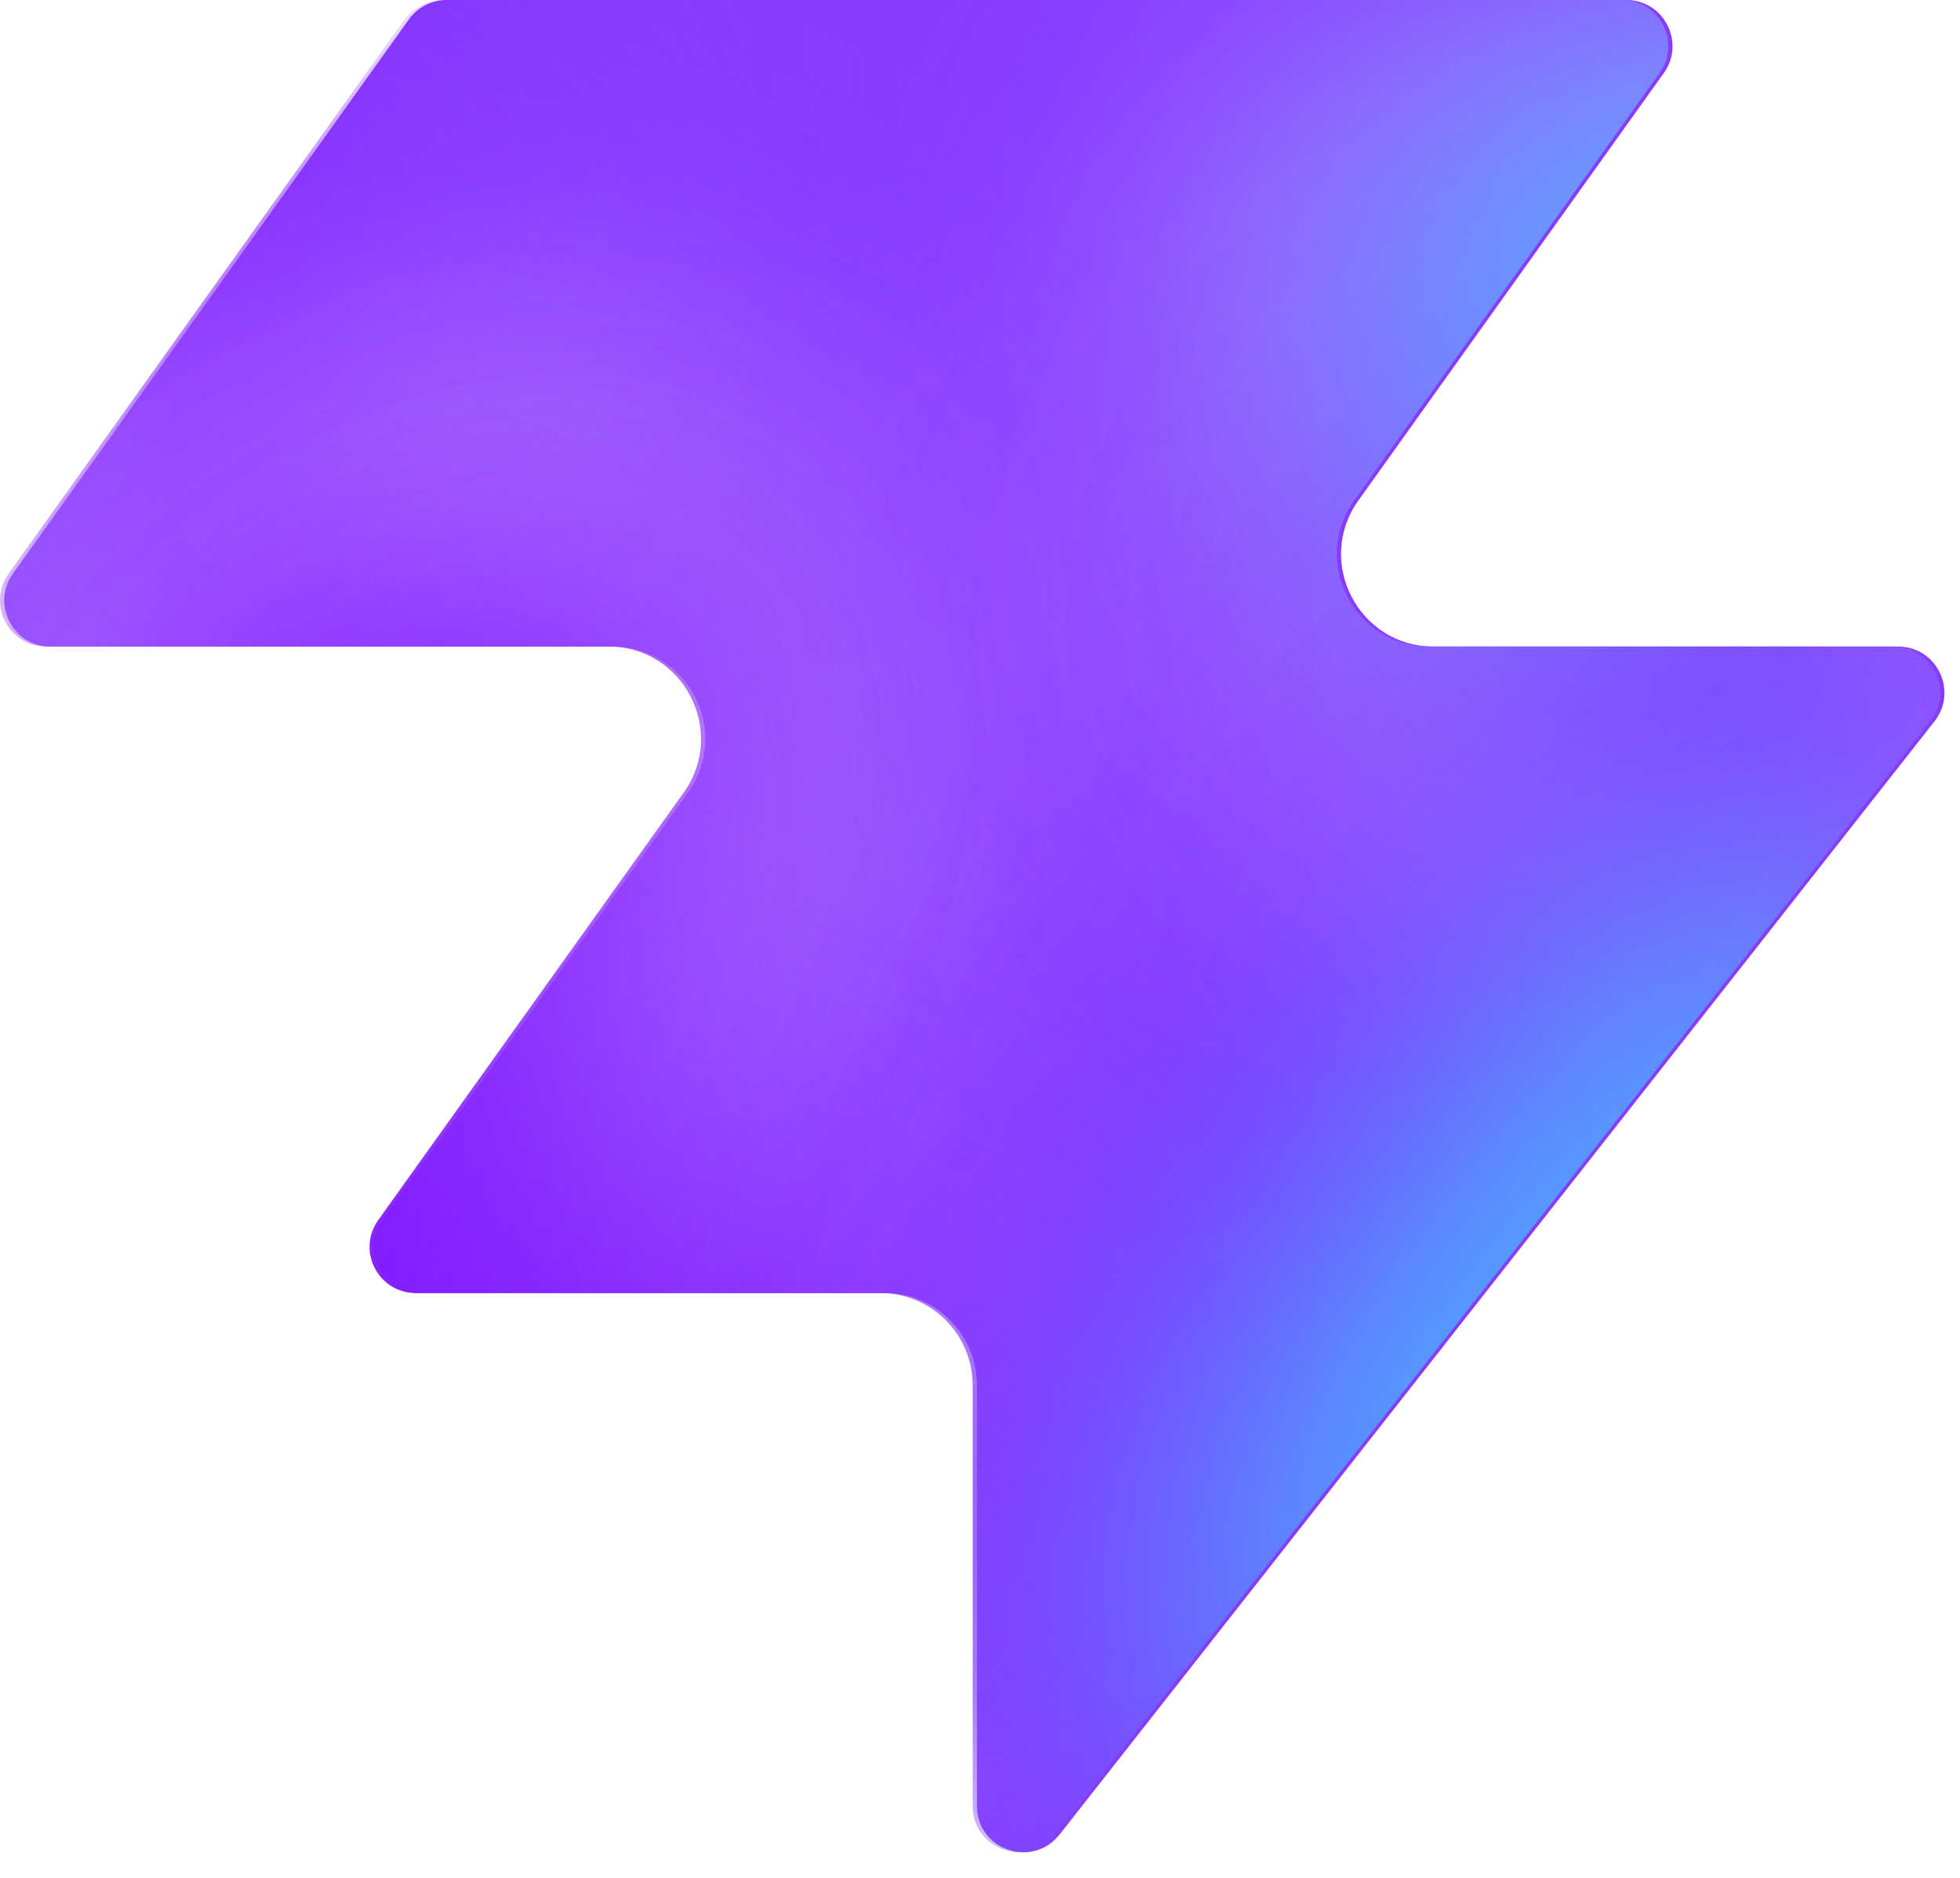
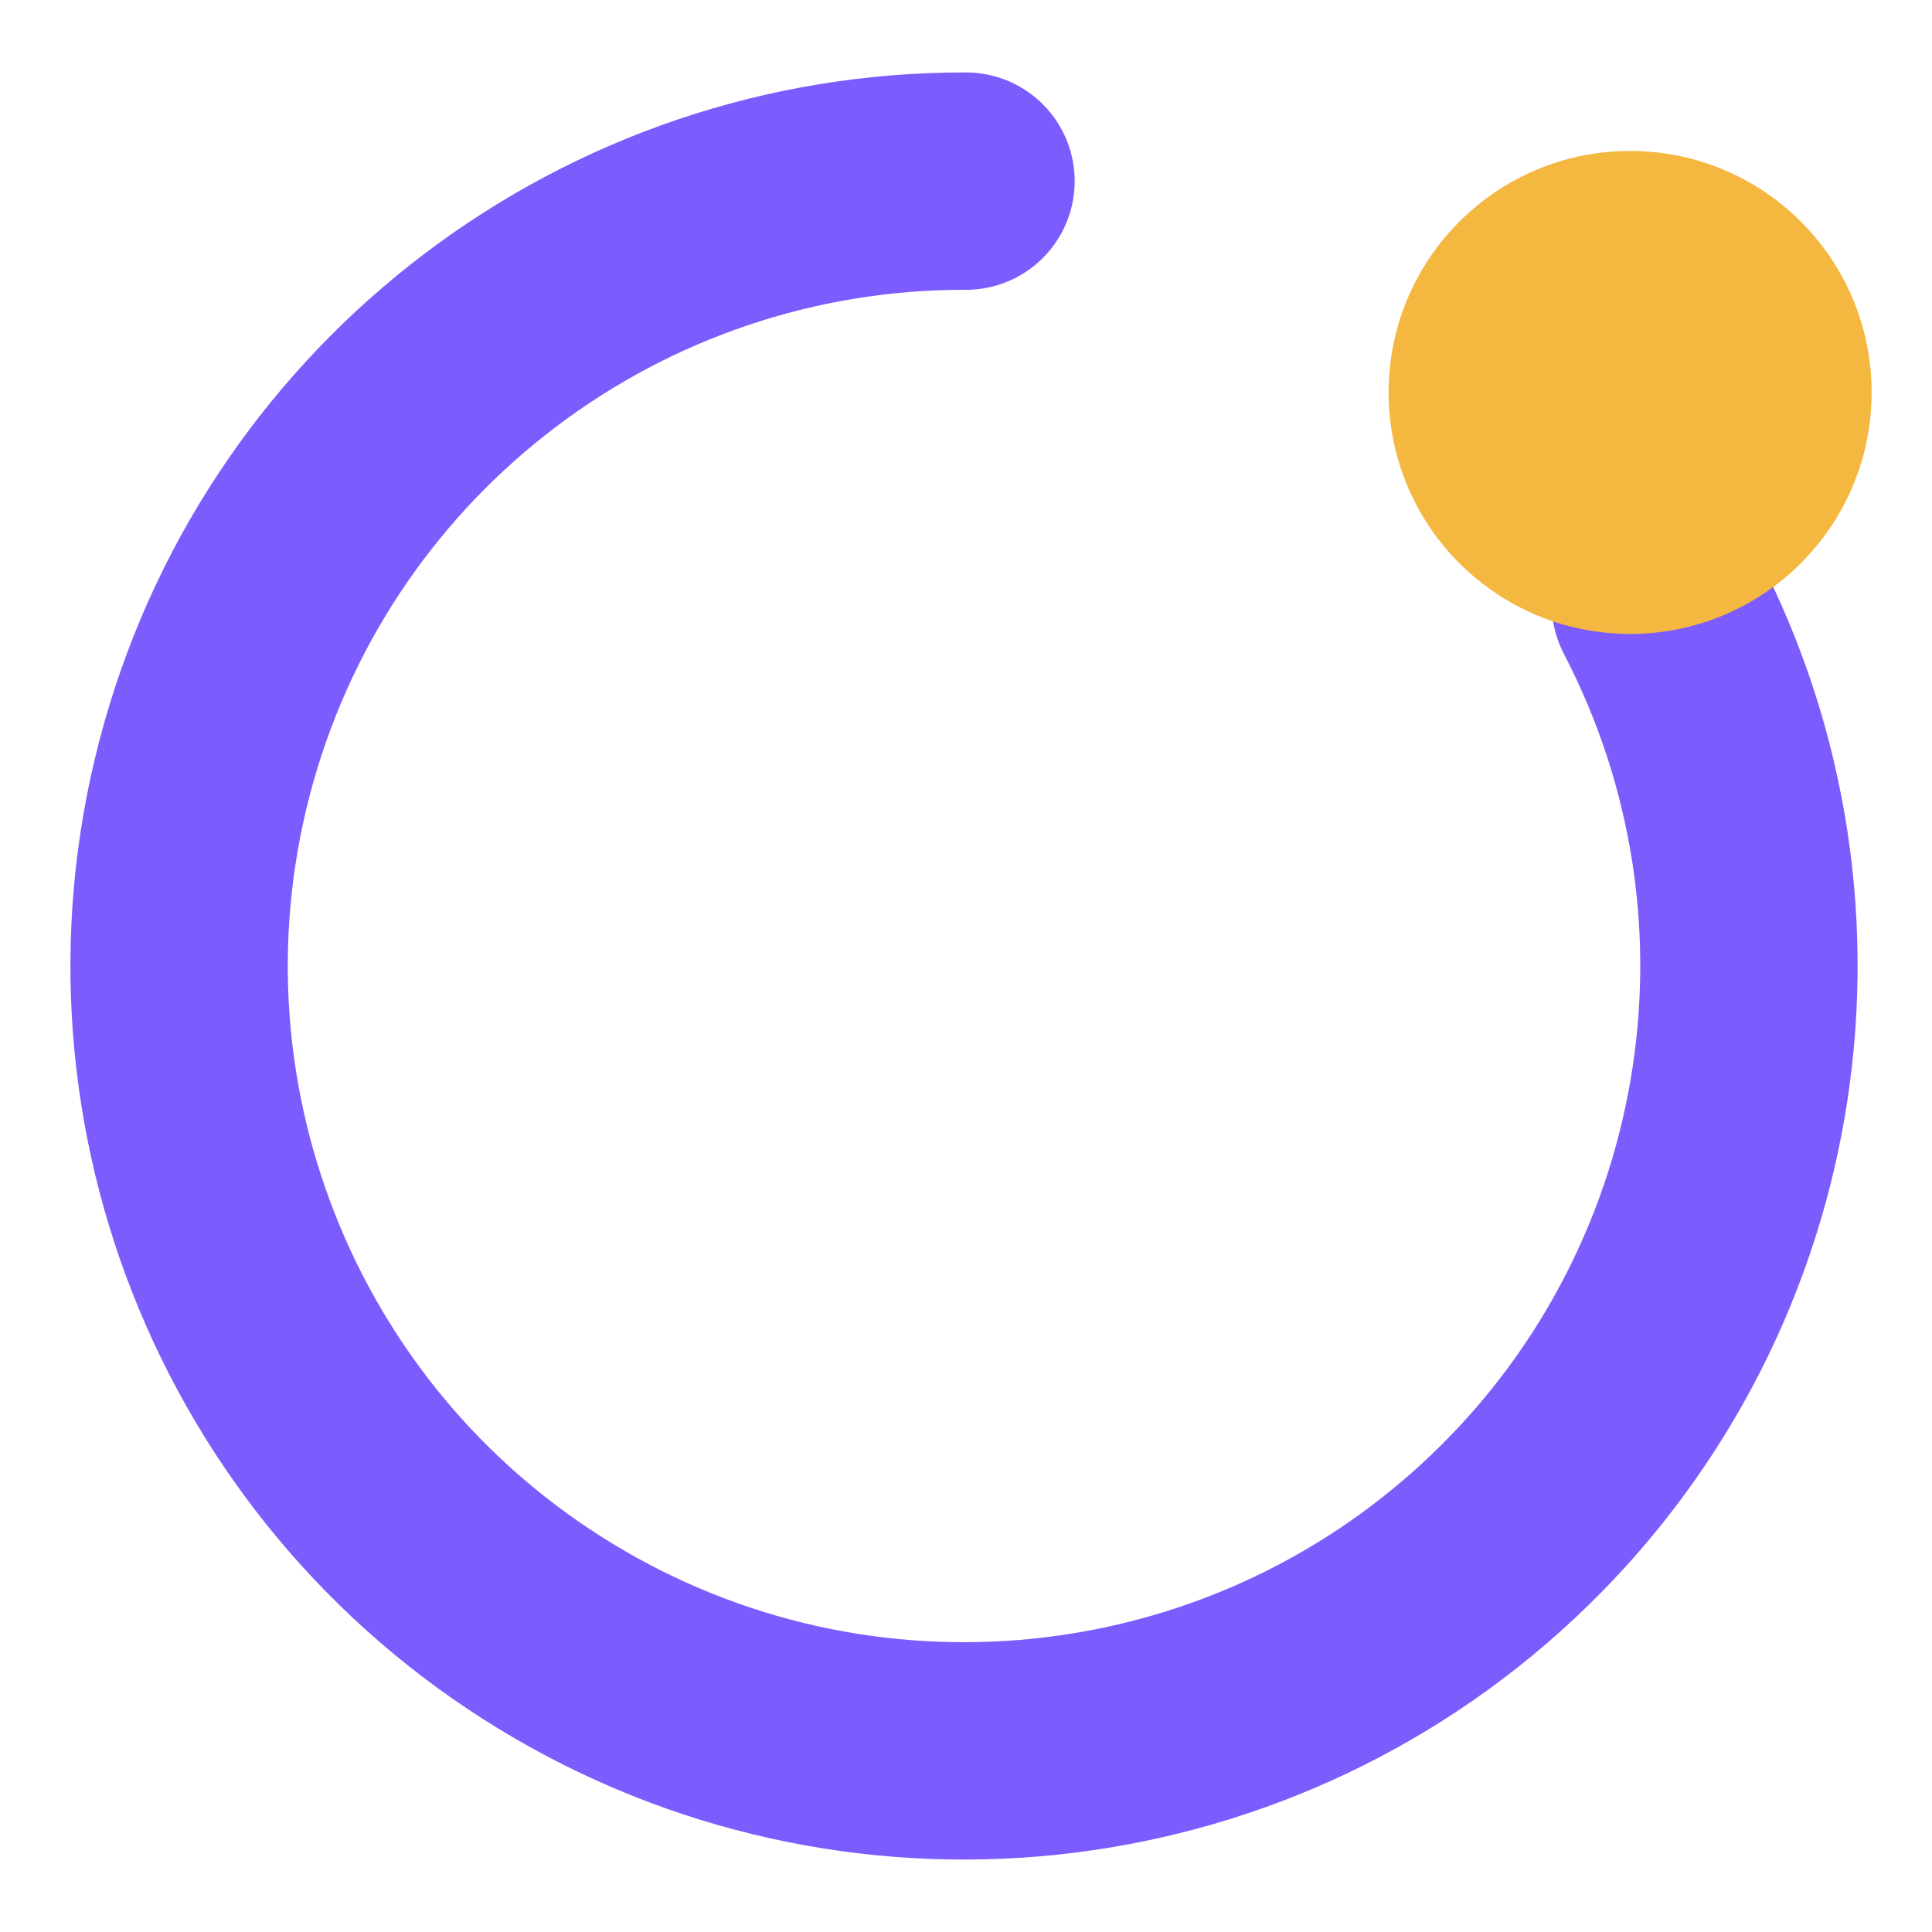
- <svg xmlns="http://www.w3.org/2000/svg" width="48" height="46" fill="none" viewBox="0 0 48 46">
-   <path fill="#863bff" d="M25.946 44.938c-.664.845-2.021.375-2.021-.698V33.937a2.26 2.26 0 0 0-2.262-2.262H10.287c-.92 0-1.456-1.04-.92-1.788l7.48-10.471c1.07-1.497 0-3.578-1.842-3.578H1.237c-.92 0-1.456-1.04-.92-1.788L10.013.474c.214-.297.556-.474.92-.474h28.894c.92 0 1.456 1.04.92 1.788l-7.48 10.471c-1.07 1.498 0 3.579 1.842 3.579h11.377c.943 0 1.473 1.088.89 1.83L25.947 44.94z" style="fill:#863bff;fill:color(display-p3 .525 .23 1);fill-opacity:1" />
-   <mask id="a" width="48" height="46" x="0" y="0" maskUnits="userSpaceOnUse" style="mask-type:alpha">
-     <path fill="#000" d="M25.842 44.938c-.664.844-2.021.375-2.021-.698V33.937a2.26 2.26 0 0 0-2.262-2.262H10.183c-.92 0-1.456-1.04-.92-1.788l7.48-10.471c1.07-1.498 0-3.579-1.842-3.579H1.133c-.92 0-1.456-1.04-.92-1.787L9.91.473c.214-.297.556-.474.92-.474h28.894c.92 0 1.456 1.04.92 1.788l-7.48 10.471c-1.07 1.498 0 3.578 1.842 3.578h11.377c.943 0 1.473 1.088.89 1.832L25.843 44.94z" style="fill:#000;fill-opacity:1" />
-   </mask>
-   <g mask="url(#a)">
-     <g filter="url(#b)">
-       <ellipse cx="5.508" cy="14.704" fill="#ede6ff" rx="5.508" ry="14.704" style="fill:#ede6ff;fill:color(display-p3 .927 .903 1);fill-opacity:1" transform="matrix(.00324 1 1 -.00324 -4.47 31.516)" />
-     </g>
-     <g filter="url(#c)">
-       <ellipse cx="10.399" cy="29.851" fill="#ede6ff" rx="10.399" ry="29.851" style="fill:#ede6ff;fill:color(display-p3 .927 .903 1);fill-opacity:1" transform="matrix(.00324 1 1 -.00324 -39.328 7.883)" />
-     </g>
-     <g filter="url(#d)">
-       <ellipse cx="5.508" cy="30.487" fill="#7e14ff" rx="5.508" ry="30.487" style="fill:#7e14ff;fill:color(display-p3 .492 .077 1);fill-opacity:1" transform="rotate(89.814 -25.913 -14.639)scale(1 -1)" />
-     </g>
-     <g filter="url(#e)">
-       <ellipse cx="5.508" cy="30.599" fill="#7e14ff" rx="5.508" ry="30.599" style="fill:#7e14ff;fill:color(display-p3 .492 .077 1);fill-opacity:1" transform="rotate(89.814 -32.644 -3.334)scale(1 -1)" />
-     </g>
-     <g filter="url(#f)">
-       <ellipse cx="5.508" cy="30.599" fill="#7e14ff" rx="5.508" ry="30.599" style="fill:#7e14ff;fill:color(display-p3 .492 .077 1);fill-opacity:1" transform="matrix(.00324 1 1 -.00324 -34.34 30.47)" />
-     </g>
-     <g filter="url(#g)">
-       <ellipse cx="14.072" cy="22.078" fill="#ede6ff" rx="14.072" ry="22.078" style="fill:#ede6ff;fill:color(display-p3 .927 .903 1);fill-opacity:1" transform="rotate(93.35 24.506 48.493)scale(-1 1)" />
-     </g>
-     <g filter="url(#h)">
-       <ellipse cx="3.47" cy="21.501" fill="#7e14ff" rx="3.47" ry="21.501" style="fill:#7e14ff;fill:color(display-p3 .492 .077 1);fill-opacity:1" transform="rotate(89.009 28.708 47.59)scale(-1 1)" />
-     </g>
-     <g filter="url(#i)">
-       <ellipse cx="3.47" cy="21.501" fill="#7e14ff" rx="3.47" ry="21.501" style="fill:#7e14ff;fill:color(display-p3 .492 .077 1);fill-opacity:1" transform="rotate(89.009 28.708 47.59)scale(-1 1)" />
-     </g>
-     <g filter="url(#j)">
-       <ellipse cx=".387" cy="8.972" fill="#7e14ff" rx="4.407" ry="29.108" style="fill:#7e14ff;fill:color(display-p3 .492 .077 1);fill-opacity:1" transform="rotate(39.51 .387 8.972)" />
-     </g>
-     <g filter="url(#k)">
-       <ellipse cx="47.523" cy="-6.092" fill="#7e14ff" rx="4.407" ry="29.108" style="fill:#7e14ff;fill:color(display-p3 .492 .077 1);fill-opacity:1" transform="rotate(37.892 47.523 -6.092)" />
-     </g>
-     <g filter="url(#l)">
-       <ellipse cx="41.412" cy="6.333" fill="#47bfff" rx="5.971" ry="9.665" style="fill:#47bfff;fill:color(display-p3 .28 .748 1);fill-opacity:1" transform="rotate(37.892 41.412 6.333)" />
-     </g>
-     <g filter="url(#m)">
-       <ellipse cx="-1.879" cy="38.332" fill="#7e14ff" rx="4.407" ry="29.108" style="fill:#7e14ff;fill:color(display-p3 .492 .077 1);fill-opacity:1" transform="rotate(37.892 -1.88 38.332)" />
-     </g>
-     <g filter="url(#n)">
-       <ellipse cx="-1.879" cy="38.332" fill="#7e14ff" rx="4.407" ry="29.108" style="fill:#7e14ff;fill:color(display-p3 .492 .077 1);fill-opacity:1" transform="rotate(37.892 -1.88 38.332)" />
-     </g>
-     <g filter="url(#o)">
-       <ellipse cx="35.651" cy="29.907" fill="#7e14ff" rx="4.407" ry="29.108" style="fill:#7e14ff;fill:color(display-p3 .492 .077 1);fill-opacity:1" transform="rotate(37.892 35.651 29.907)" />
-     </g>
-     <g filter="url(#p)">
-       <ellipse cx="38.418" cy="32.4" fill="#47bfff" rx="5.971" ry="15.297" style="fill:#47bfff;fill:color(display-p3 .28 .748 1);fill-opacity:1" transform="rotate(37.892 38.418 32.4)" />
-     </g>
-   </g>
-   <defs>
-     <filter id="b" width="60.045" height="41.654" x="-19.77" y="16.149" color-interpolation-filters="sRGB" filterUnits="userSpaceOnUse">
-       <feFlood flood-opacity="0" result="BackgroundImageFix" />
-       <feBlend in="SourceGraphic" in2="BackgroundImageFix" result="shape" />
-       <feGaussianBlur result="effect1_foregroundBlur_2002_17158" stdDeviation="7.659" />
-     </filter>
-     <filter id="c" width="90.34" height="51.437" x="-54.613" y="-7.533" color-interpolation-filters="sRGB" filterUnits="userSpaceOnUse">
-       <feFlood flood-opacity="0" result="BackgroundImageFix" />
-       <feBlend in="SourceGraphic" in2="BackgroundImageFix" result="shape" />
-       <feGaussianBlur result="effect1_foregroundBlur_2002_17158" stdDeviation="7.659" />
-     </filter>
-     <filter id="d" width="79.355" height="29.4" x="-49.64" y="2.03" color-interpolation-filters="sRGB" filterUnits="userSpaceOnUse">
-       <feFlood flood-opacity="0" result="BackgroundImageFix" />
-       <feBlend in="SourceGraphic" in2="BackgroundImageFix" result="shape" />
-       <feGaussianBlur result="effect1_foregroundBlur_2002_17158" stdDeviation="4.596" />
-     </filter>
-     <filter id="e" width="79.579" height="29.4" x="-45.045" y="20.029" color-interpolation-filters="sRGB" filterUnits="userSpaceOnUse">
-       <feFlood flood-opacity="0" result="BackgroundImageFix" />
-       <feBlend in="SourceGraphic" in2="BackgroundImageFix" result="shape" />
-       <feGaussianBlur result="effect1_foregroundBlur_2002_17158" stdDeviation="4.596" />
-     </filter>
-     <filter id="f" width="79.579" height="29.4" x="-43.513" y="21.178" color-interpolation-filters="sRGB" filterUnits="userSpaceOnUse">
-       <feFlood flood-opacity="0" result="BackgroundImageFix" />
-       <feBlend in="SourceGraphic" in2="BackgroundImageFix" result="shape" />
-       <feGaussianBlur result="effect1_foregroundBlur_2002_17158" stdDeviation="4.596" />
-     </filter>
-     <filter id="g" width="74.749" height="58.852" x="15.756" y="-17.901" color-interpolation-filters="sRGB" filterUnits="userSpaceOnUse">
-       <feFlood flood-opacity="0" result="BackgroundImageFix" />
-       <feBlend in="SourceGraphic" in2="BackgroundImageFix" result="shape" />
-       <feGaussianBlur result="effect1_foregroundBlur_2002_17158" stdDeviation="7.659" />
-     </filter>
-     <filter id="h" width="61.377" height="25.362" x="23.548" y="2.284" color-interpolation-filters="sRGB" filterUnits="userSpaceOnUse">
-       <feFlood flood-opacity="0" result="BackgroundImageFix" />
-       <feBlend in="SourceGraphic" in2="BackgroundImageFix" result="shape" />
-       <feGaussianBlur result="effect1_foregroundBlur_2002_17158" stdDeviation="4.596" />
-     </filter>
-     <filter id="i" width="61.377" height="25.362" x="23.548" y="2.284" color-interpolation-filters="sRGB" filterUnits="userSpaceOnUse">
-       <feFlood flood-opacity="0" result="BackgroundImageFix" />
-       <feBlend in="SourceGraphic" in2="BackgroundImageFix" result="shape" />
-       <feGaussianBlur result="effect1_foregroundBlur_2002_17158" stdDeviation="4.596" />
-     </filter>
-     <filter id="j" width="56.045" height="63.649" x="-27.636" y="-22.853" color-interpolation-filters="sRGB" filterUnits="userSpaceOnUse">
-       <feFlood flood-opacity="0" result="BackgroundImageFix" />
-       <feBlend in="SourceGraphic" in2="BackgroundImageFix" result="shape" />
-       <feGaussianBlur result="effect1_foregroundBlur_2002_17158" stdDeviation="4.596" />
-     </filter>
-     <filter id="k" width="54.814" height="64.646" x="20.116" y="-38.415" color-interpolation-filters="sRGB" filterUnits="userSpaceOnUse">
-       <feFlood flood-opacity="0" result="BackgroundImageFix" />
-       <feBlend in="SourceGraphic" in2="BackgroundImageFix" result="shape" />
-       <feGaussianBlur result="effect1_foregroundBlur_2002_17158" stdDeviation="4.596" />
-     </filter>
-     <filter id="l" width="33.541" height="35.313" x="24.641" y="-11.323" color-interpolation-filters="sRGB" filterUnits="userSpaceOnUse">
-       <feFlood flood-opacity="0" result="BackgroundImageFix" />
-       <feBlend in="SourceGraphic" in2="BackgroundImageFix" result="shape" />
-       <feGaussianBlur result="effect1_foregroundBlur_2002_17158" stdDeviation="4.596" />
-     </filter>
-     <filter id="m" width="54.814" height="64.646" x="-29.286" y="6.009" color-interpolation-filters="sRGB" filterUnits="userSpaceOnUse">
-       <feFlood flood-opacity="0" result="BackgroundImageFix" />
-       <feBlend in="SourceGraphic" in2="BackgroundImageFix" result="shape" />
-       <feGaussianBlur result="effect1_foregroundBlur_2002_17158" stdDeviation="4.596" />
-     </filter>
-     <filter id="n" width="54.814" height="64.646" x="-29.286" y="6.009" color-interpolation-filters="sRGB" filterUnits="userSpaceOnUse">
-       <feFlood flood-opacity="0" result="BackgroundImageFix" />
-       <feBlend in="SourceGraphic" in2="BackgroundImageFix" result="shape" />
-       <feGaussianBlur result="effect1_foregroundBlur_2002_17158" stdDeviation="4.596" />
-     </filter>
-     <filter id="o" width="54.814" height="64.646" x="8.244" y="-2.416" color-interpolation-filters="sRGB" filterUnits="userSpaceOnUse">
-       <feFlood flood-opacity="0" result="BackgroundImageFix" />
-       <feBlend in="SourceGraphic" in2="BackgroundImageFix" result="shape" />
-       <feGaussianBlur result="effect1_foregroundBlur_2002_17158" stdDeviation="4.596" />
-     </filter>
-     <filter id="p" width="39.409" height="43.623" x="18.713" y="10.588" color-interpolation-filters="sRGB" filterUnits="userSpaceOnUse">
-       <feFlood flood-opacity="0" result="BackgroundImageFix" />
-       <feBlend in="SourceGraphic" in2="BackgroundImageFix" result="shape" />
-       <feGaussianBlur result="effect1_foregroundBlur_2002_17158" stdDeviation="4.596" />
-     </filter>
-   </defs>
+ <svg xmlns="http://www.w3.org/2000/svg" viewBox="0 0 32 32" fill="none">
+   <path d="M16 3a13 13 0 1 0 11.5 7" stroke="#7c5cfc" stroke-width="3.6" stroke-linecap="round" />
+   <circle cx="27" cy="6.5" r="4" fill="#f4b740" />
</svg>
